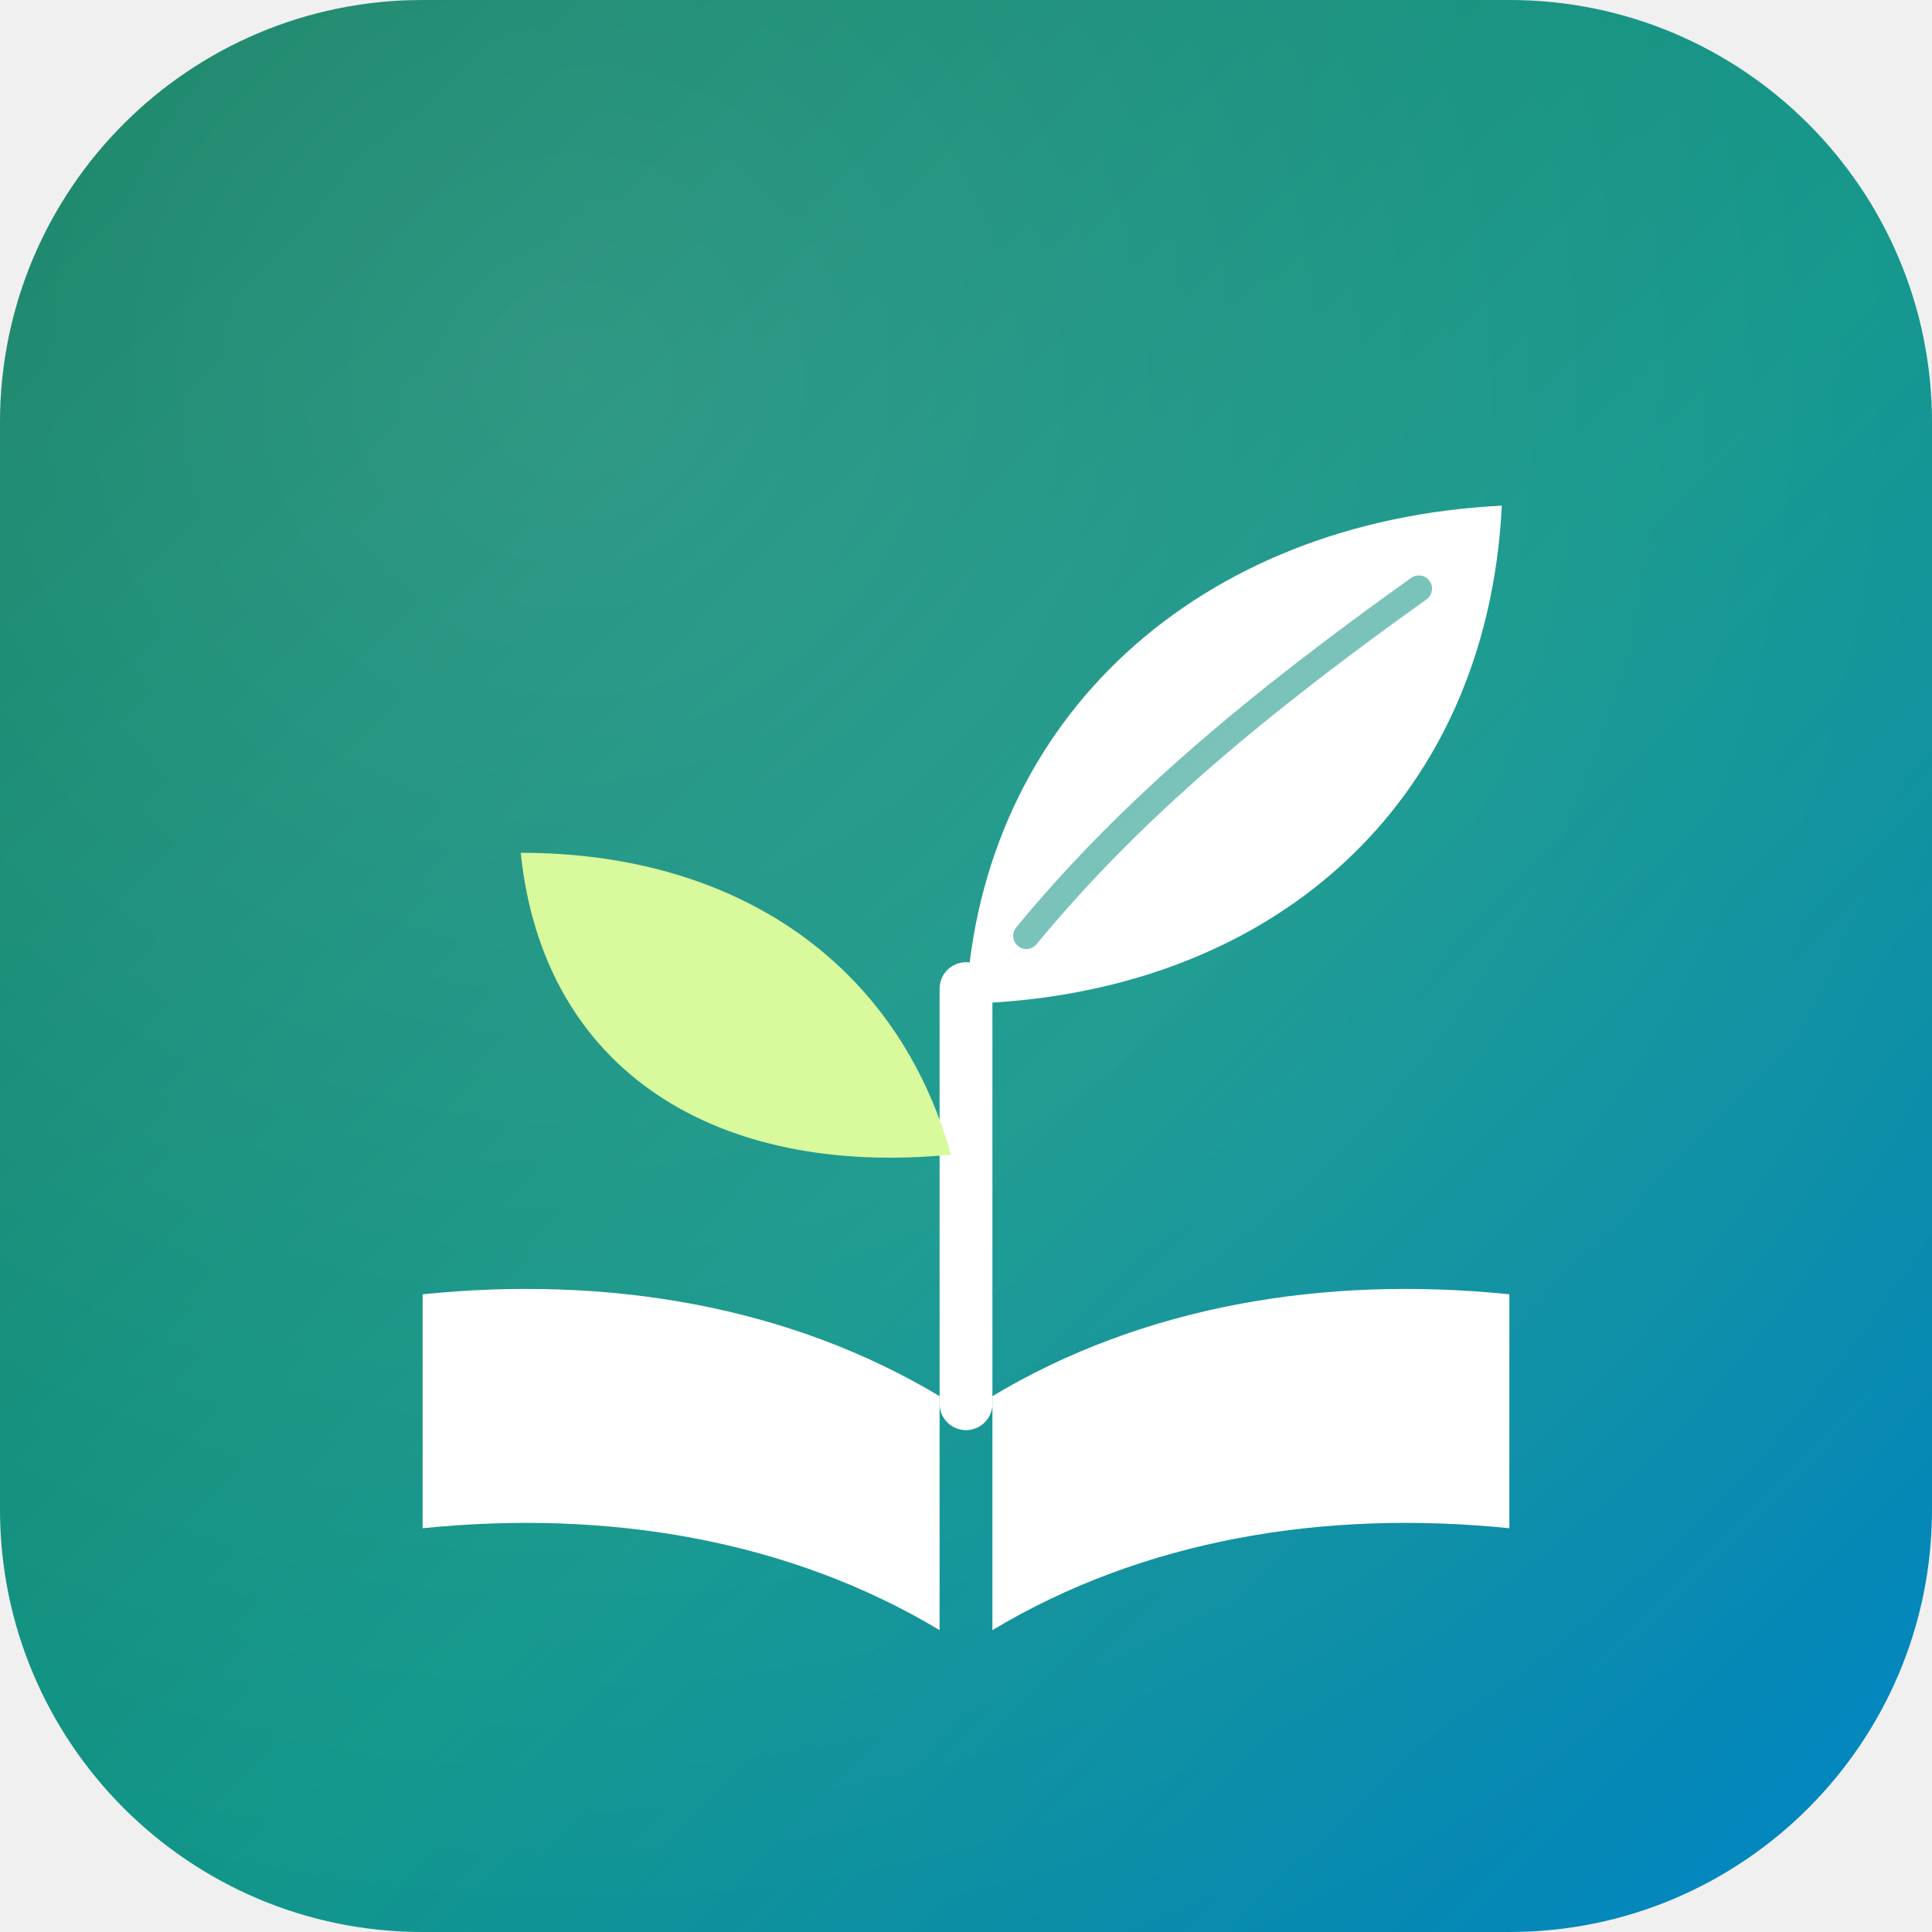
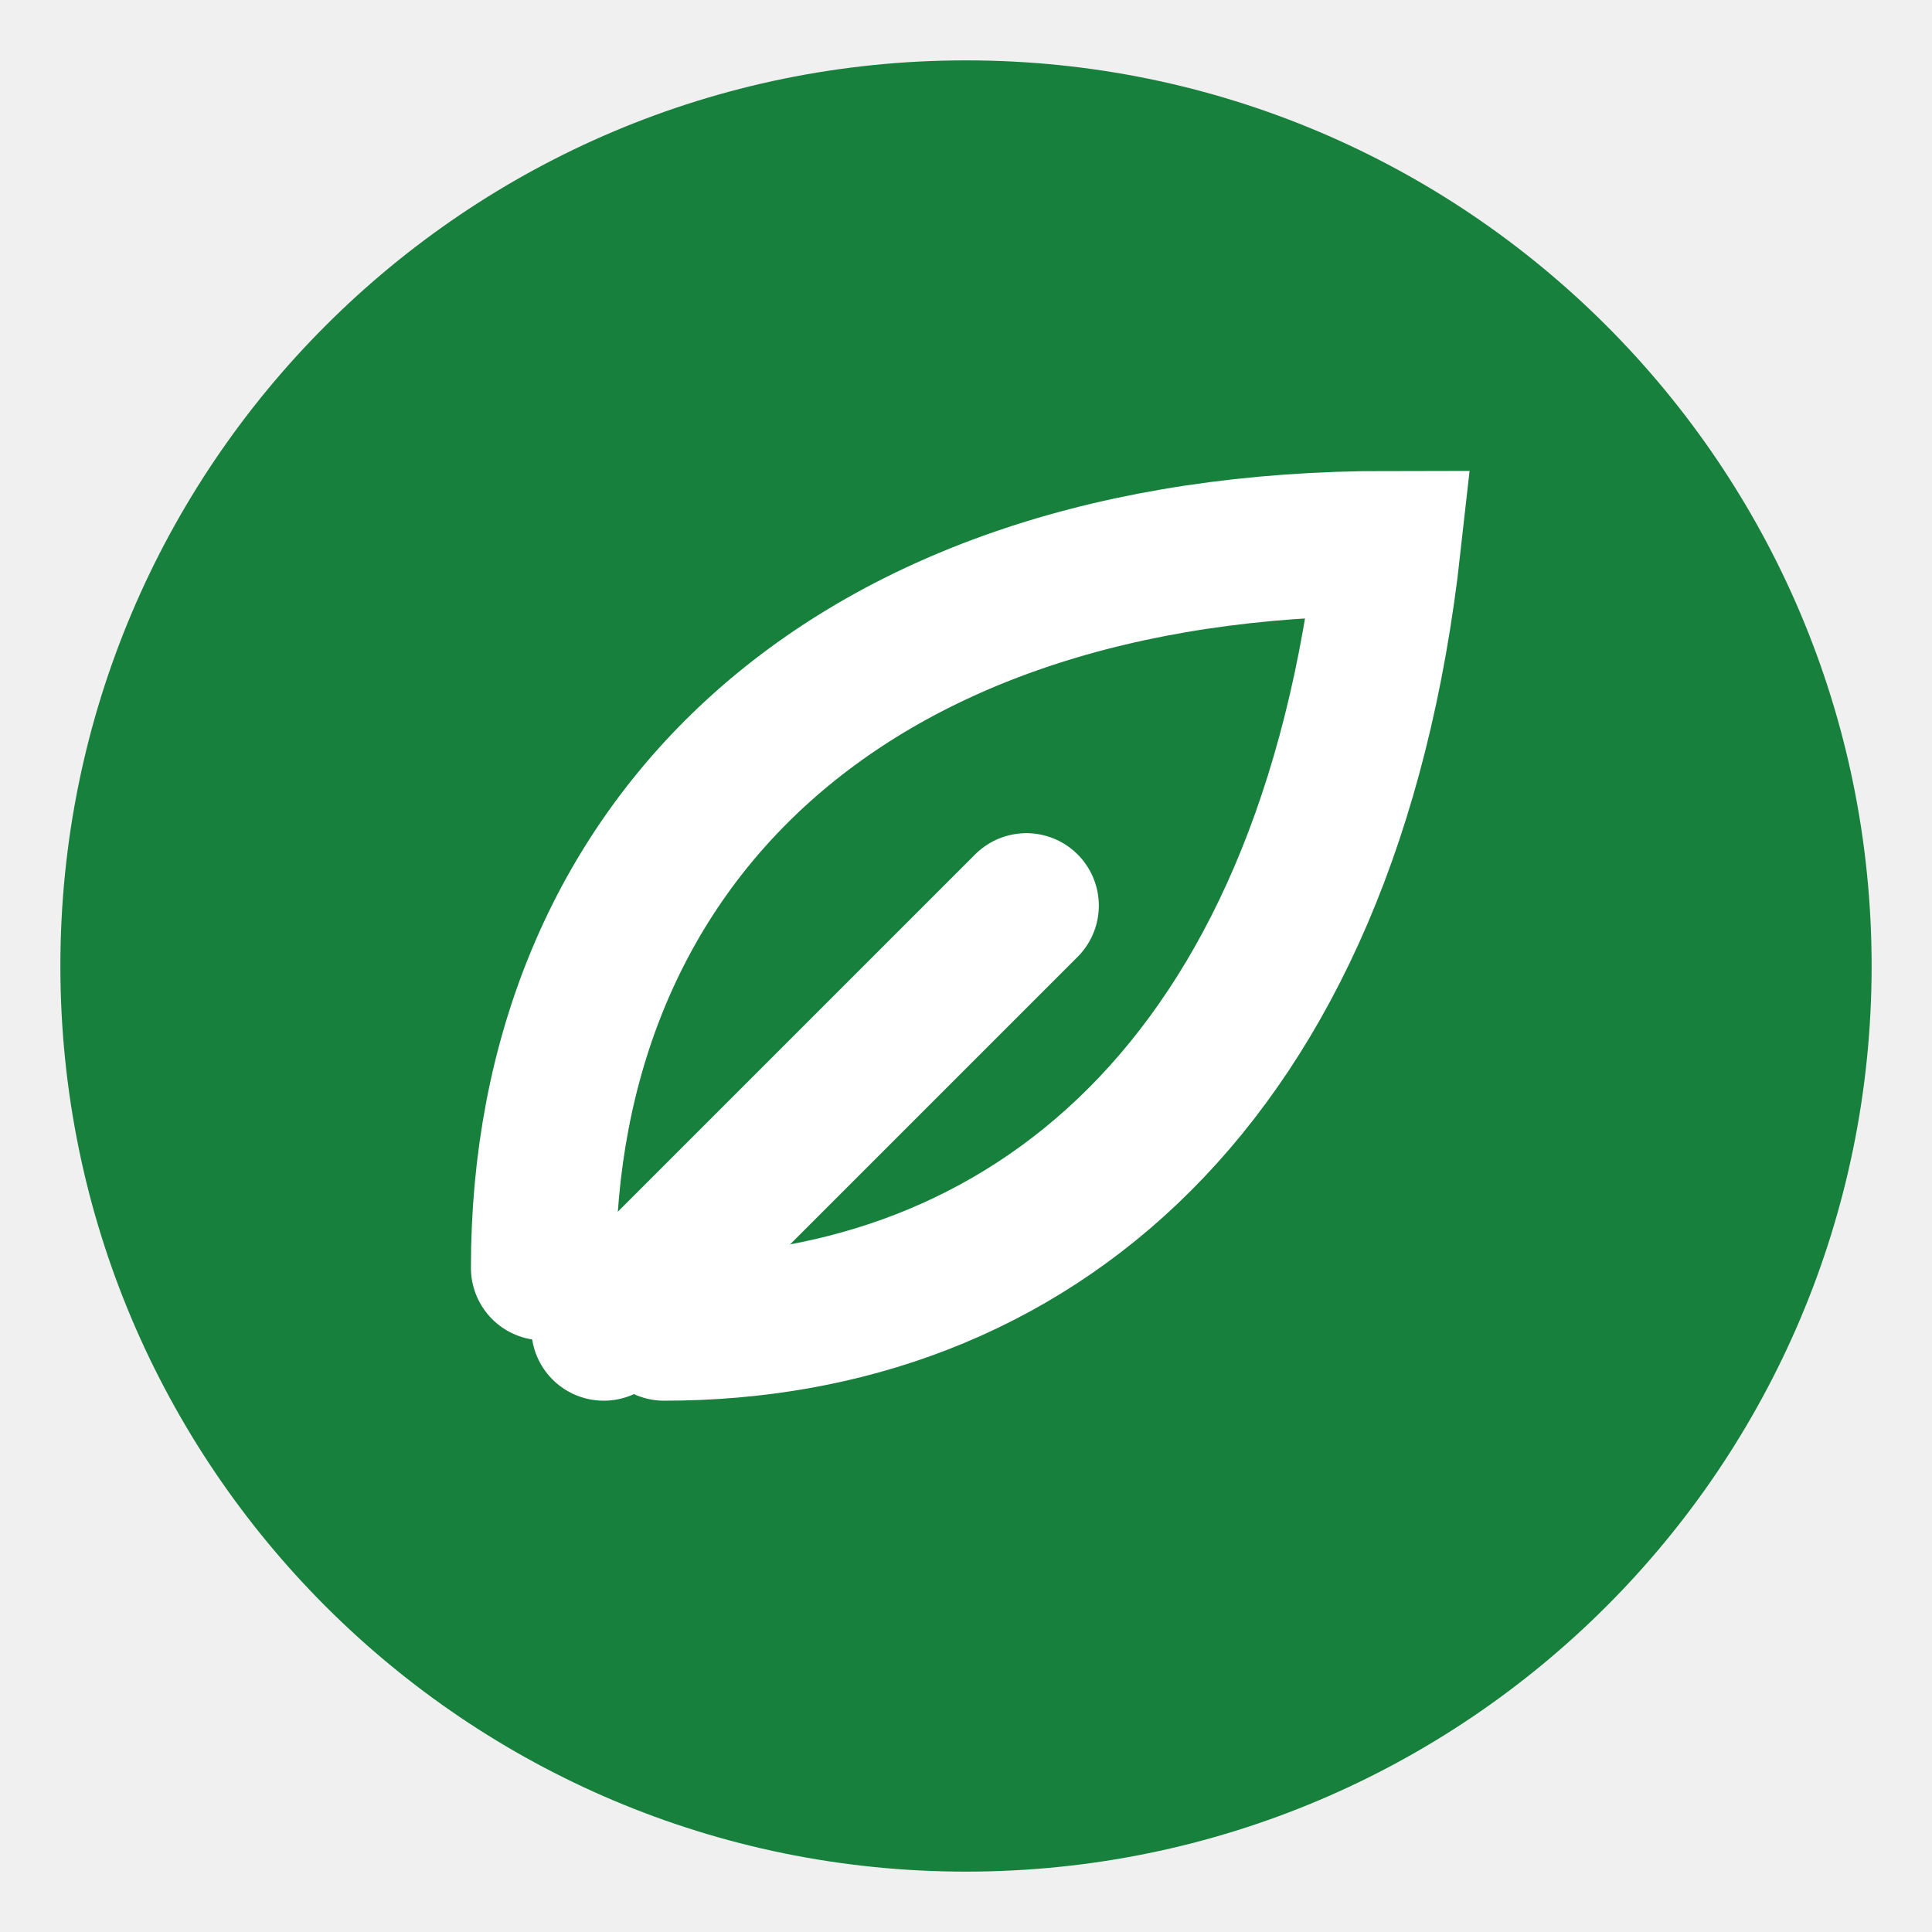
- <svg xmlns="http://www.w3.org/2000/svg" viewBox="0 0 512 512">
-   <defs>
-     <linearGradient id="g" x1="0" y1="0" x2="1" y2="1">
-       <stop offset="0" stop-color="#047857" />
-       <stop offset=".55" stop-color="#0d9488" />
-       <stop offset="1" stop-color="#0284c7" />
-     </linearGradient>
-     <radialGradient id="h" cx=".3" cy=".2" r=".9">
-       <stop offset="0" stop-color="#fff" stop-opacity=".16" />
-       <stop offset="1" stop-color="#fff" stop-opacity="0" />
-     </radialGradient>
-   </defs>
-   <rect width="512" height="512" rx="112" fill="url(#g)" />
-   <rect width="512" height="512" rx="112" fill="url(#h)" />
-   <g fill="#fff">
-     <path d="M249 370c-40-24-88-32-137-27v62c49-5 97 3 137 27z" />
-     <path d="M263 370c40-24 88-32 137-27v62c-49-5-97 3-137 27z" />
-   </g>
-   <path d="M256 372V262" stroke="#fff" stroke-width="14" stroke-linecap="round" fill="none" />
-   <path d="M256 266c4-76 62-128 142-132-4 80-62 130-142 132z" fill="#fff" />
-   <path d="M252 306c-14-50-56-80-114-80 6 58 52 86 114 80z" fill="#d9f99d" />
-   <path d="M272 248c28-34 62-62 104-92" stroke="url(#g)" stroke-width="7" stroke-linecap="round" fill="none" opacity=".55" />
+ <svg xmlns="http://www.w3.org/2000/svg" viewBox="0 0 32 32">
+   <circle cx="16" cy="16" r="15" fill="#17803d" />
+   <path d="M9 21c0-7 5-12 14-12-1 9-6 13-12 13" fill="none" stroke="#fff" stroke-width="2.4" stroke-linecap="round" />
+   <path d="M10 22l7-7" stroke="#fff" stroke-width="2.4" stroke-linecap="round" />
</svg>
